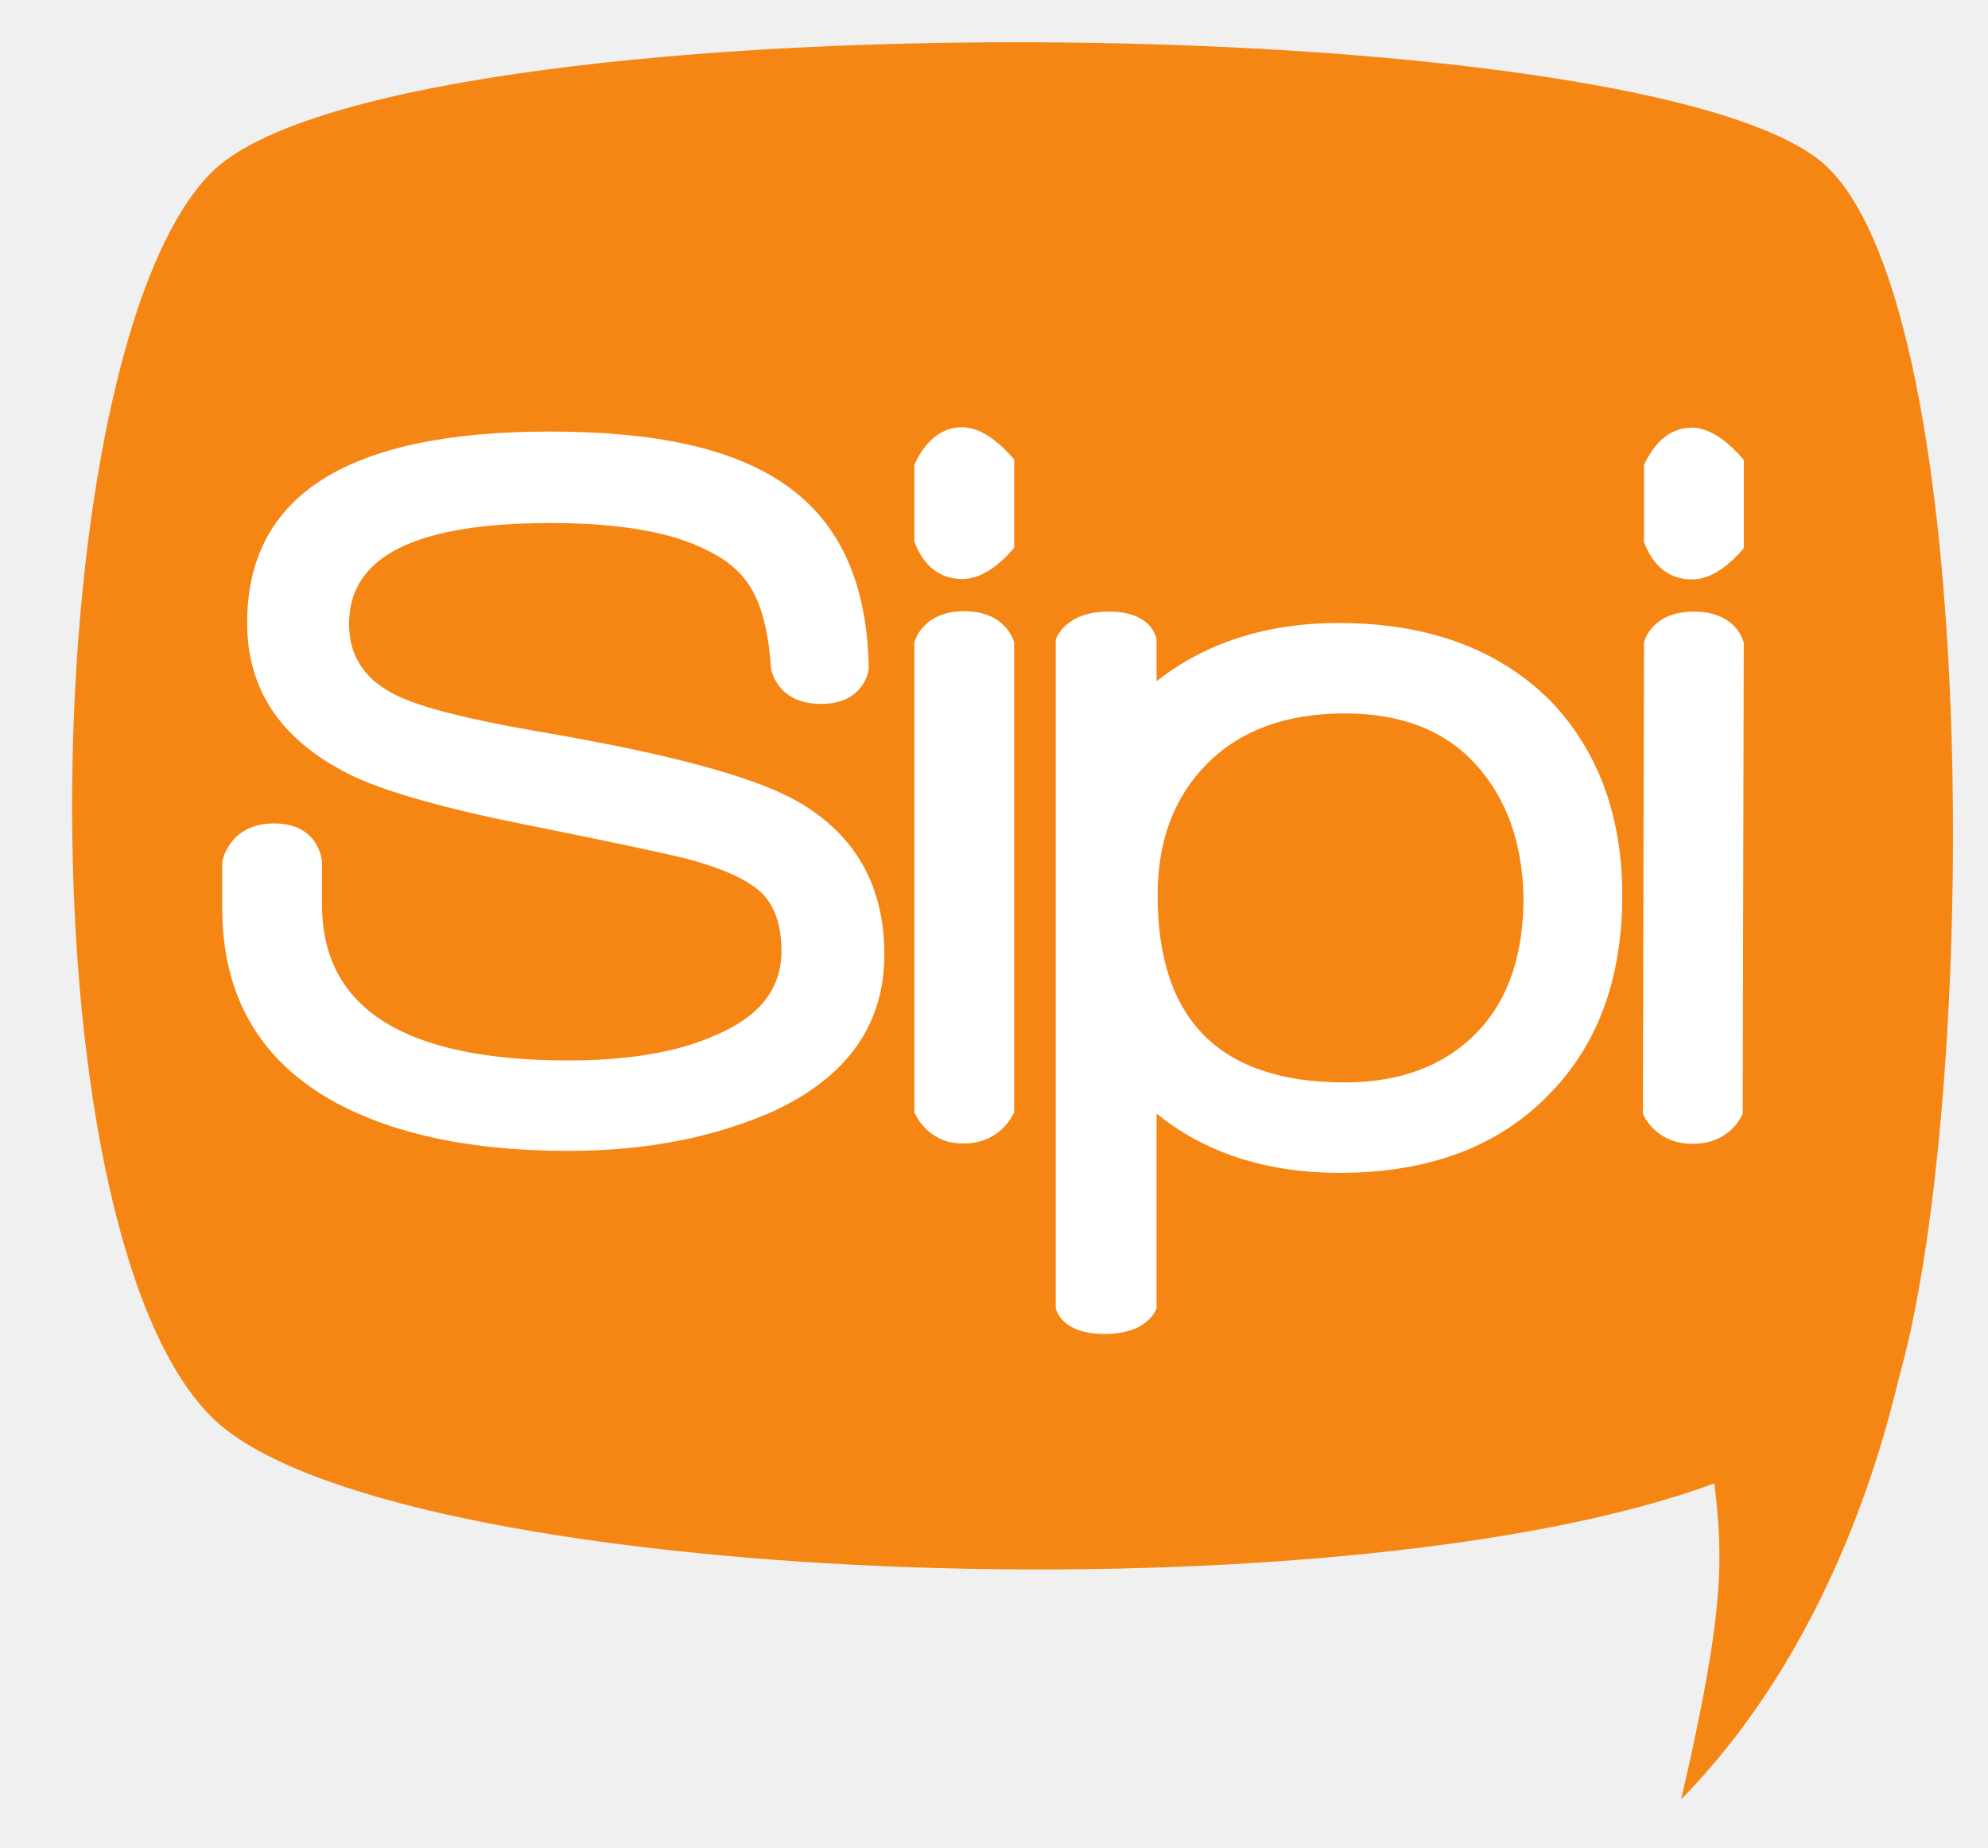
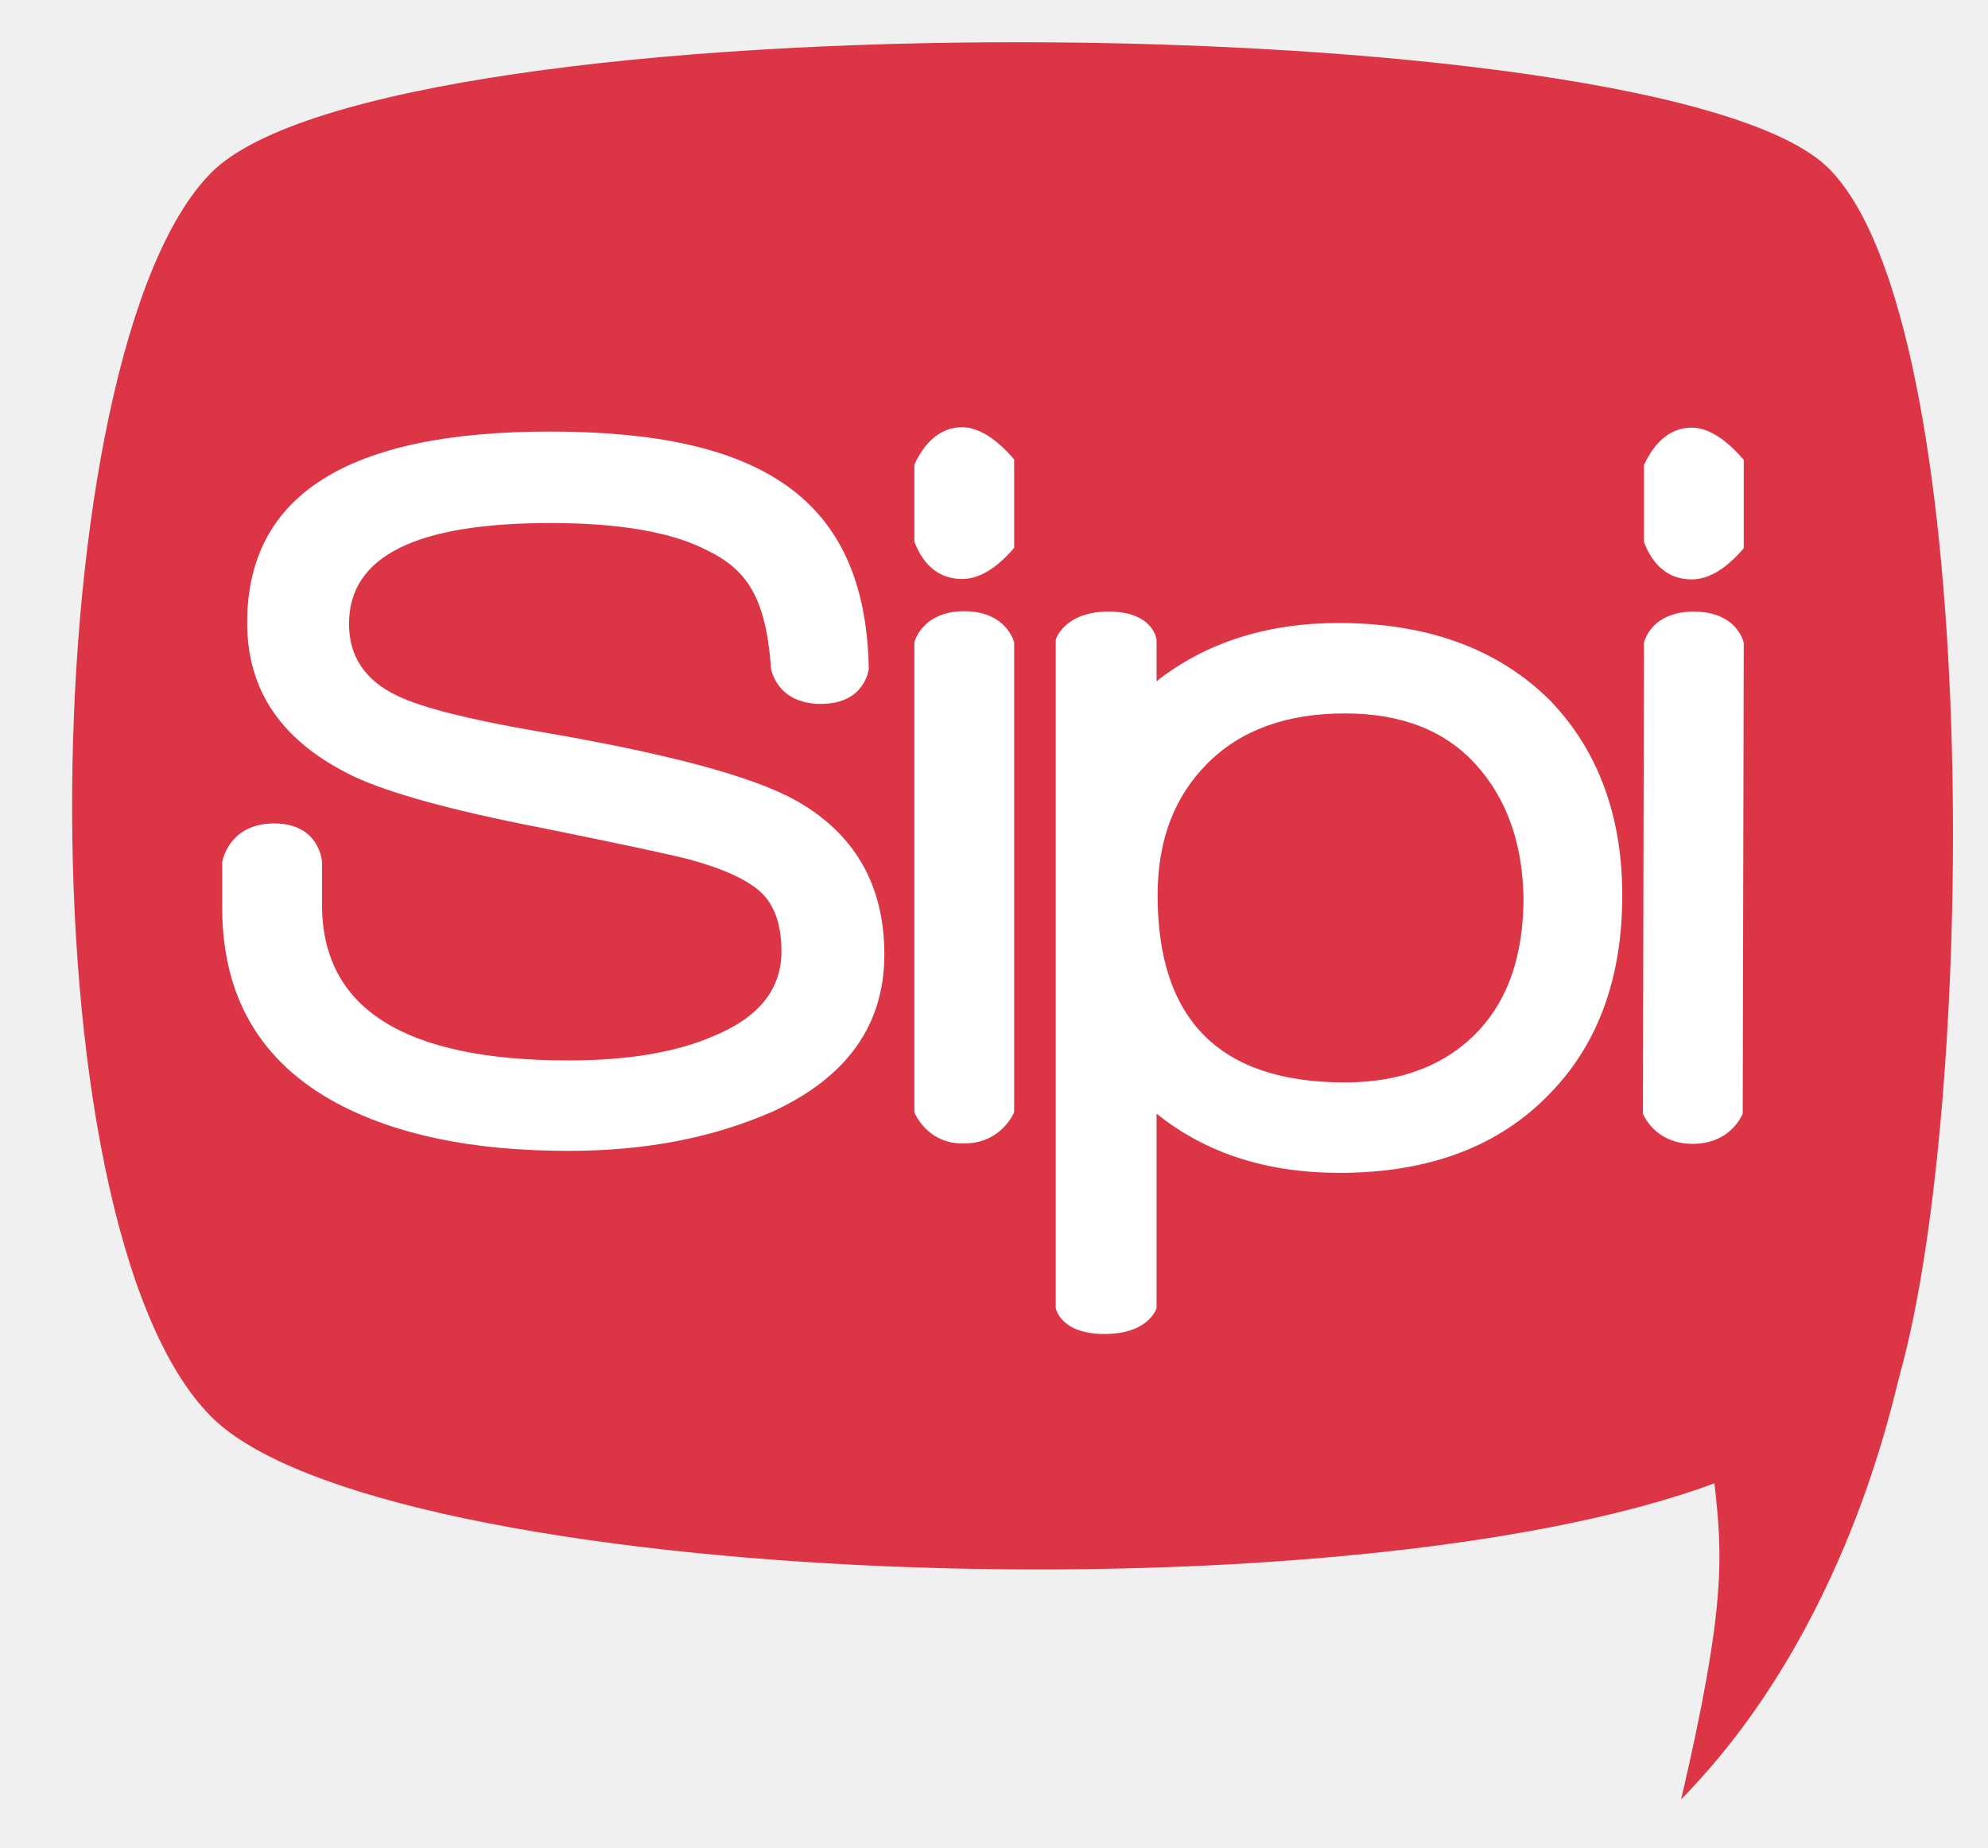
<svg xmlns="http://www.w3.org/2000/svg" xmlns:xlink="http://www.w3.org/1999/xlink" version="1.1" id="svg2" x="0px" y="0px" viewBox="0 0 255 237" style="enable-background:new 0 0 255 237;" xml:space="preserve">
  <style type="text/css">
	.st0{clip-path:url(#SVGID_2_);}
- 	.st1{fill:#F68614;}
- 
+         .st1{fill:#dc3545;}
	.st2{fill:#FFFFFF;}
</style>
  <g id="g10" transform="matrix(1.333333,0,0,-1.333333,0,1056)">
    <g id="g12">
      <g>
        <defs>
          <rect id="SVGID_1_" x="-192" y="-83.2" width="816" height="1056" />
        </defs>
        <clipPath id="SVGID_2_">
          <use xlink:href="#SVGID_1_" style="overflow:visible;" />
        </clipPath>
        <g id="g14" class="st0">
          <g id="g20" transform="translate(251.731,570.0981)">
            <path id="path22" class="st1" d="M-90,48.8c4.3,18.5,4,23.3,3.2,30.4c-36.4-13.5-128.3-9.9-144.6,6.4       c-18.6,18.6-17.1,102.5,0,119.7c17.1,17.1,139.8,16.2,155.6,0.4c14.8-14.8,14.3-89,6.9-115.8C-69.6,87.5-74,65.1-90,48.8" />
          </g>
          <g id="g24" transform="translate(144.6772,632.4819)">
            <path id="path26" class="st2" d="M-90,48.8c-9.1,0-16.5,1.5-22.3,4.6c-7.4,4-11,10.3-11,18.8v4.4c0,0,0.6,3.7,5,3.7       s4.6-3.7,4.6-3.7v-4.1c0-10,7.9-15,23.7-15c5.8,0,10.5,0.8,14.1,2.4c4.3,1.8,6.4,4.5,6.4,8.1c0,2.6-0.7,4.5-2,5.7       c-1.3,1.2-3.7,2.3-7.1,3.2c-2,0.5-6.7,1.5-14.1,3c-8.8,1.7-14.7,3.4-17.9,4.9c-6.9,3.3-10.3,8.2-10.3,14.8       c0,12.3,9.7,18.4,29.1,18.4c20.2,0,30.4-6.3,30.7-22.8c0,0-0.3-3.4-4.6-3.4c-4.3,0-4.8,3.4-4.8,3.4c-0.5,7.1-2.5,9.6-6.2,11.4       c-3.3,1.7-8.3,2.6-15,2.6c-13,0-19.4-3.2-19.4-9.7c0-3.1,1.5-5.4,4.6-6.9c2.5-1.2,7-2.3,13.3-3.4c12.4-2.1,20.8-4.3,25.1-6.7       c5.7-3.2,8.5-8.2,8.5-14.8c0-6.8-3.6-11.8-10.7-15.1C-76,50.1-82.4,48.8-90,48.8" />
          </g>
          <g id="g28" transform="translate(177.9634,636.1973)">
            <path id="path30" class="st2" d="M-90,48.8V94c0,0,0.7,3,4.8,3c4.1,0,4.8-3,4.8-3V48.8c0,0-1.2-3-4.8-3       C-88.8,45.7-90,48.8-90,48.8 M-85.4,100.1c-2.1,0-3.7,1.2-4.6,3.6v7.4c1.1,2.4,2.7,3.6,4.6,3.6c1.5,0,3.2-1,5-3.1v-8.5       C-82.1,101.1-83.8,100.1-85.4,100.1" />
          </g>
          <g id="g32" transform="translate(231.9653,669.665)">
            <path id="path34" class="st2" d="M-90,48.8c-3,3.3-7.2,4.9-12.6,4.9c-5.6,0-10-1.6-13.2-4.8c-3.2-3.2-4.8-7.4-4.8-12.7       c0-12,6-18,18-18c5.5,0,9.8,1.7,12.9,5c2.9,3.1,4.3,7.4,4.3,12.8C-85.5,41.2-87,45.5-90,48.8 M-82.7,17.3       c-4.9-5.2-11.7-7.8-20.4-7.8c-7,0-12.9,1.9-17.6,5.7V-3.5c0,0-0.7-2.5-5-2.5c-4.3,0-4.7,2.5-4.7,2.5v64.3c0,0,0.8,2.7,5.1,2.7       c4.3,0,4.6-2.7,4.6-2.7v-4c4.7,3.7,10.6,5.6,17.5,5.6c8.6,0,15.4-2.5,20.4-7.5c4.6-4.8,6.9-11.1,6.9-18.7       C-75.9,28.3-78.2,22-82.7,17.3" />
          </g>
          <g id="g36" transform="translate(248.0532,636.0581)">
            <path id="path38" class="st2" d="M-90,48.8l0.1,45.3c0,0,0.6,3,4.8,3s4.8-3,4.8-3l-0.1-45.3c0,0-1.1-2.9-4.8-2.9       S-90,48.8-90,48.8 M-85.3,100.2c-2.1,0-3.7,1.2-4.6,3.6v7.4c1.1,2.4,2.7,3.6,4.6,3.6c1.5,0,3.2-1,5-3.1v-8.5       C-82,101.2-83.7,100.2-85.3,100.2" />
          </g>
        </g>
      </g>
    </g>
  </g>
</svg>
